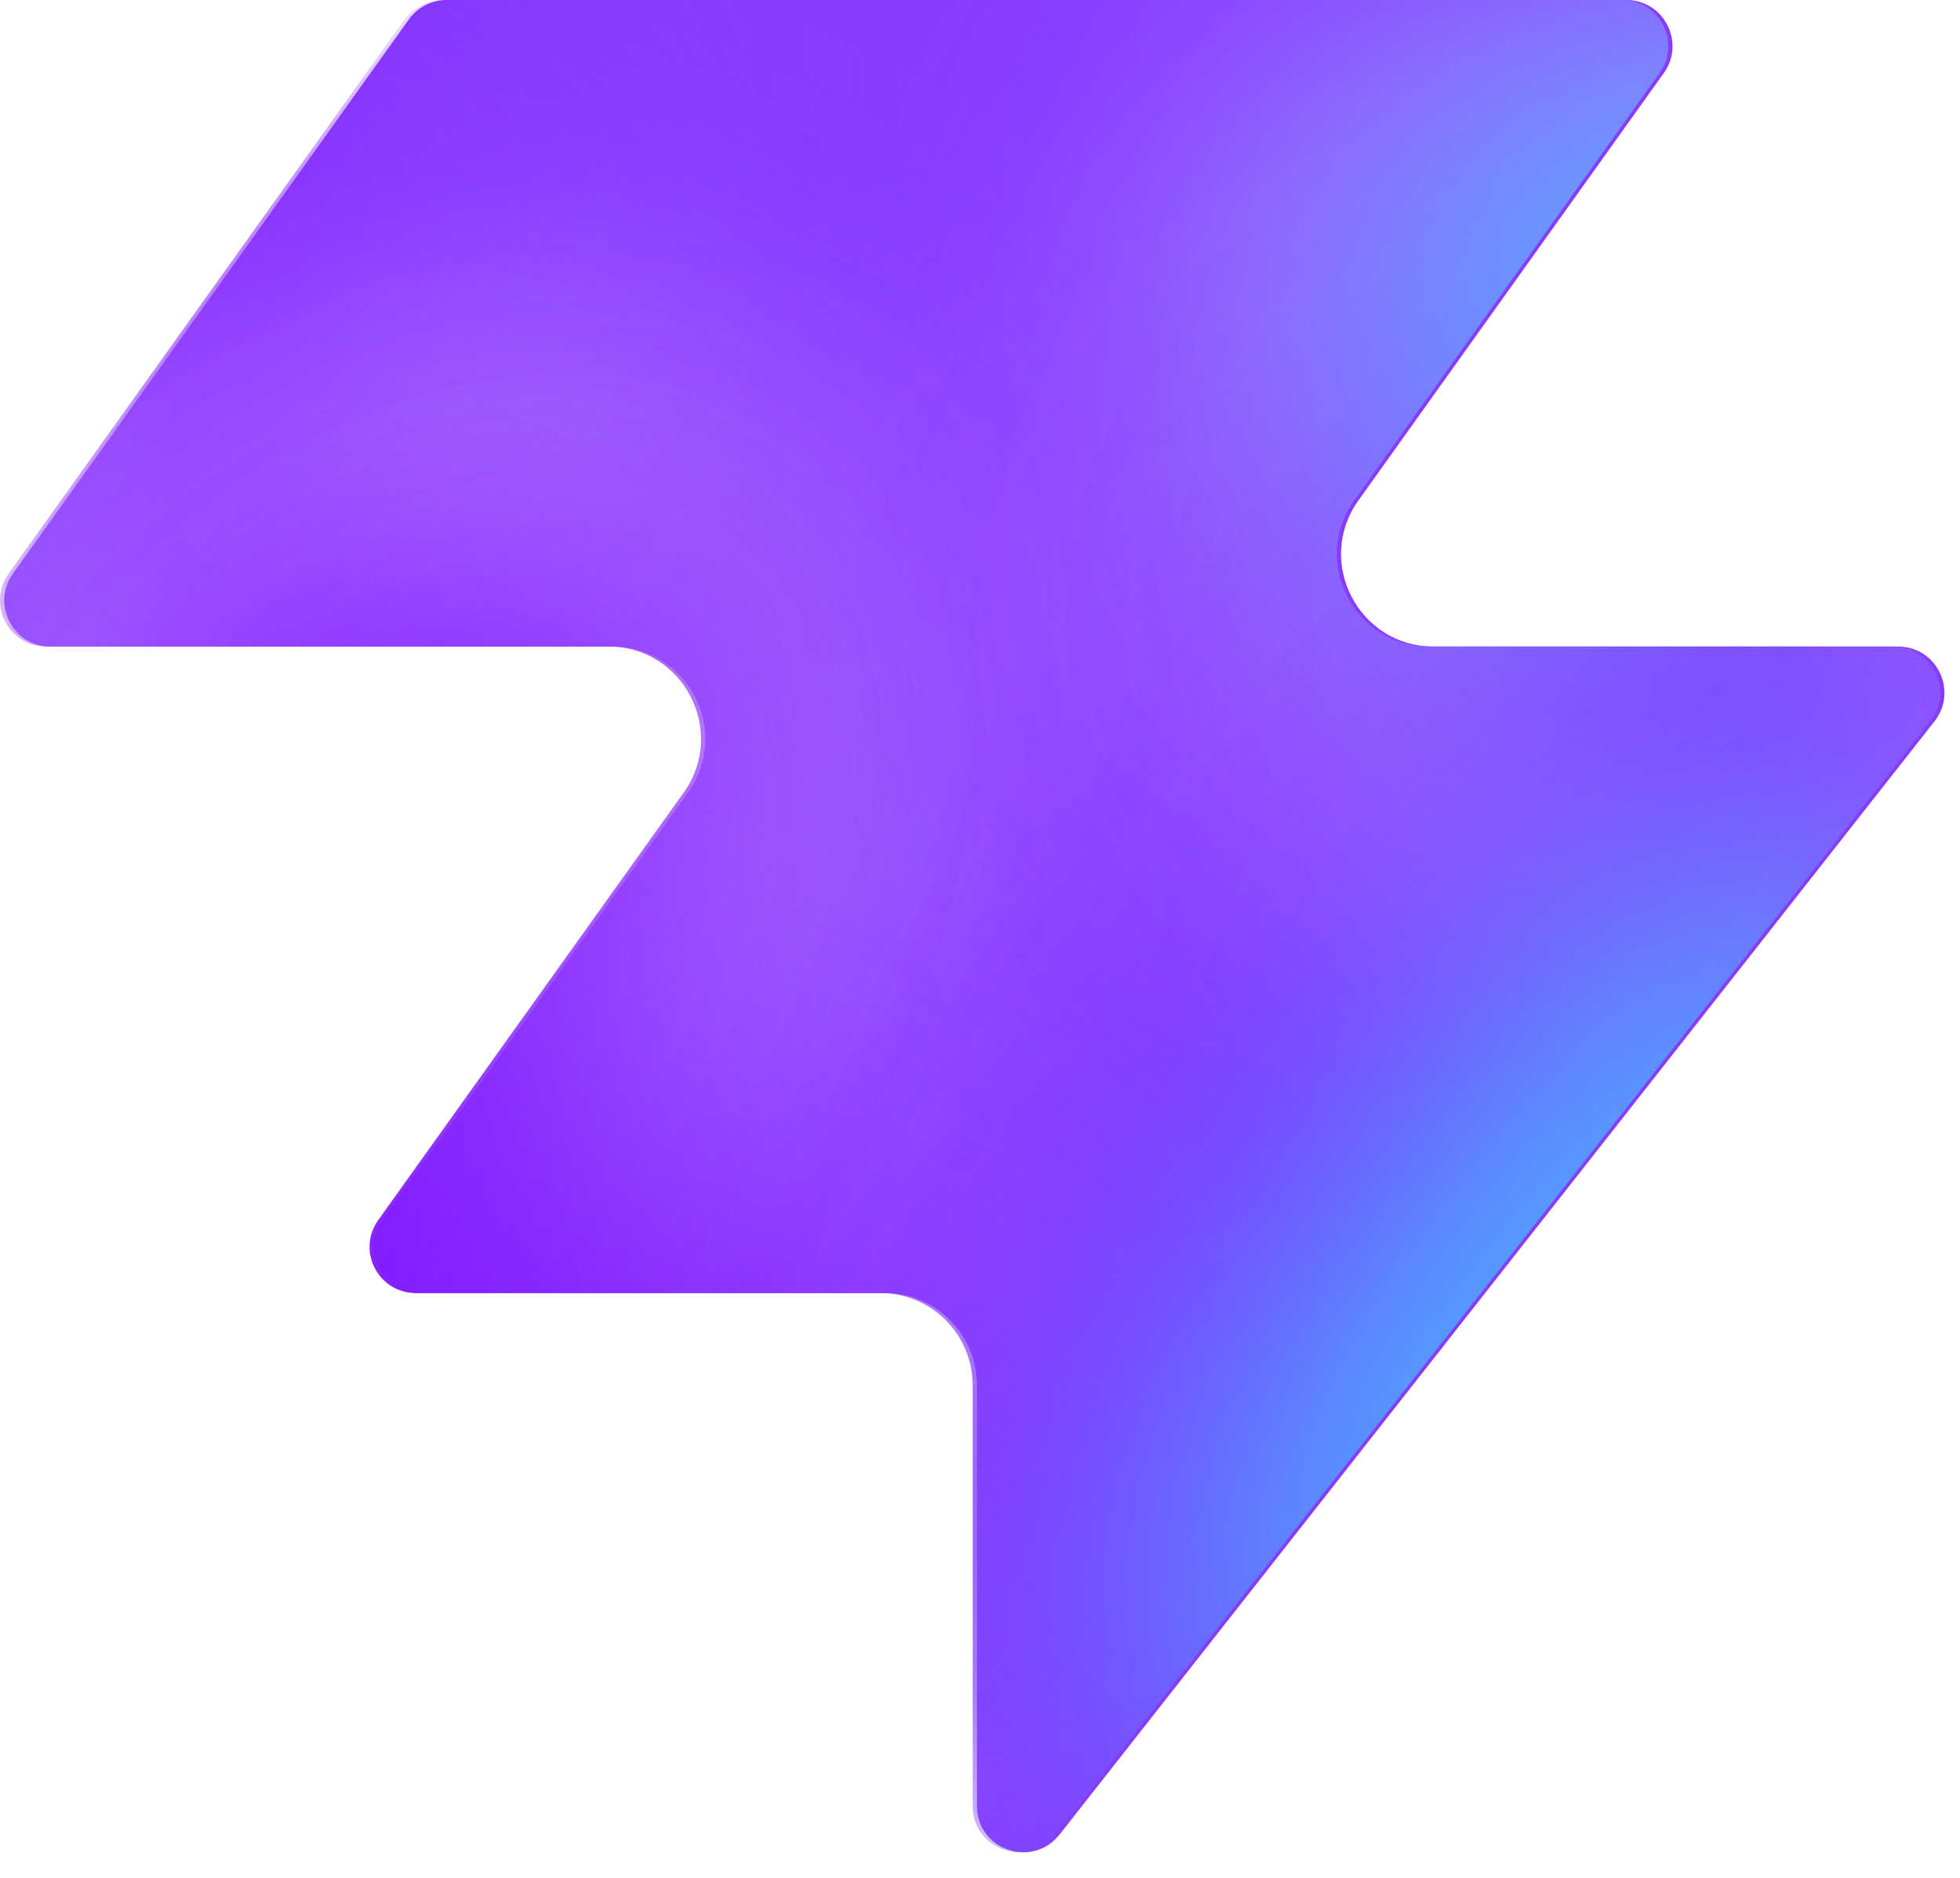
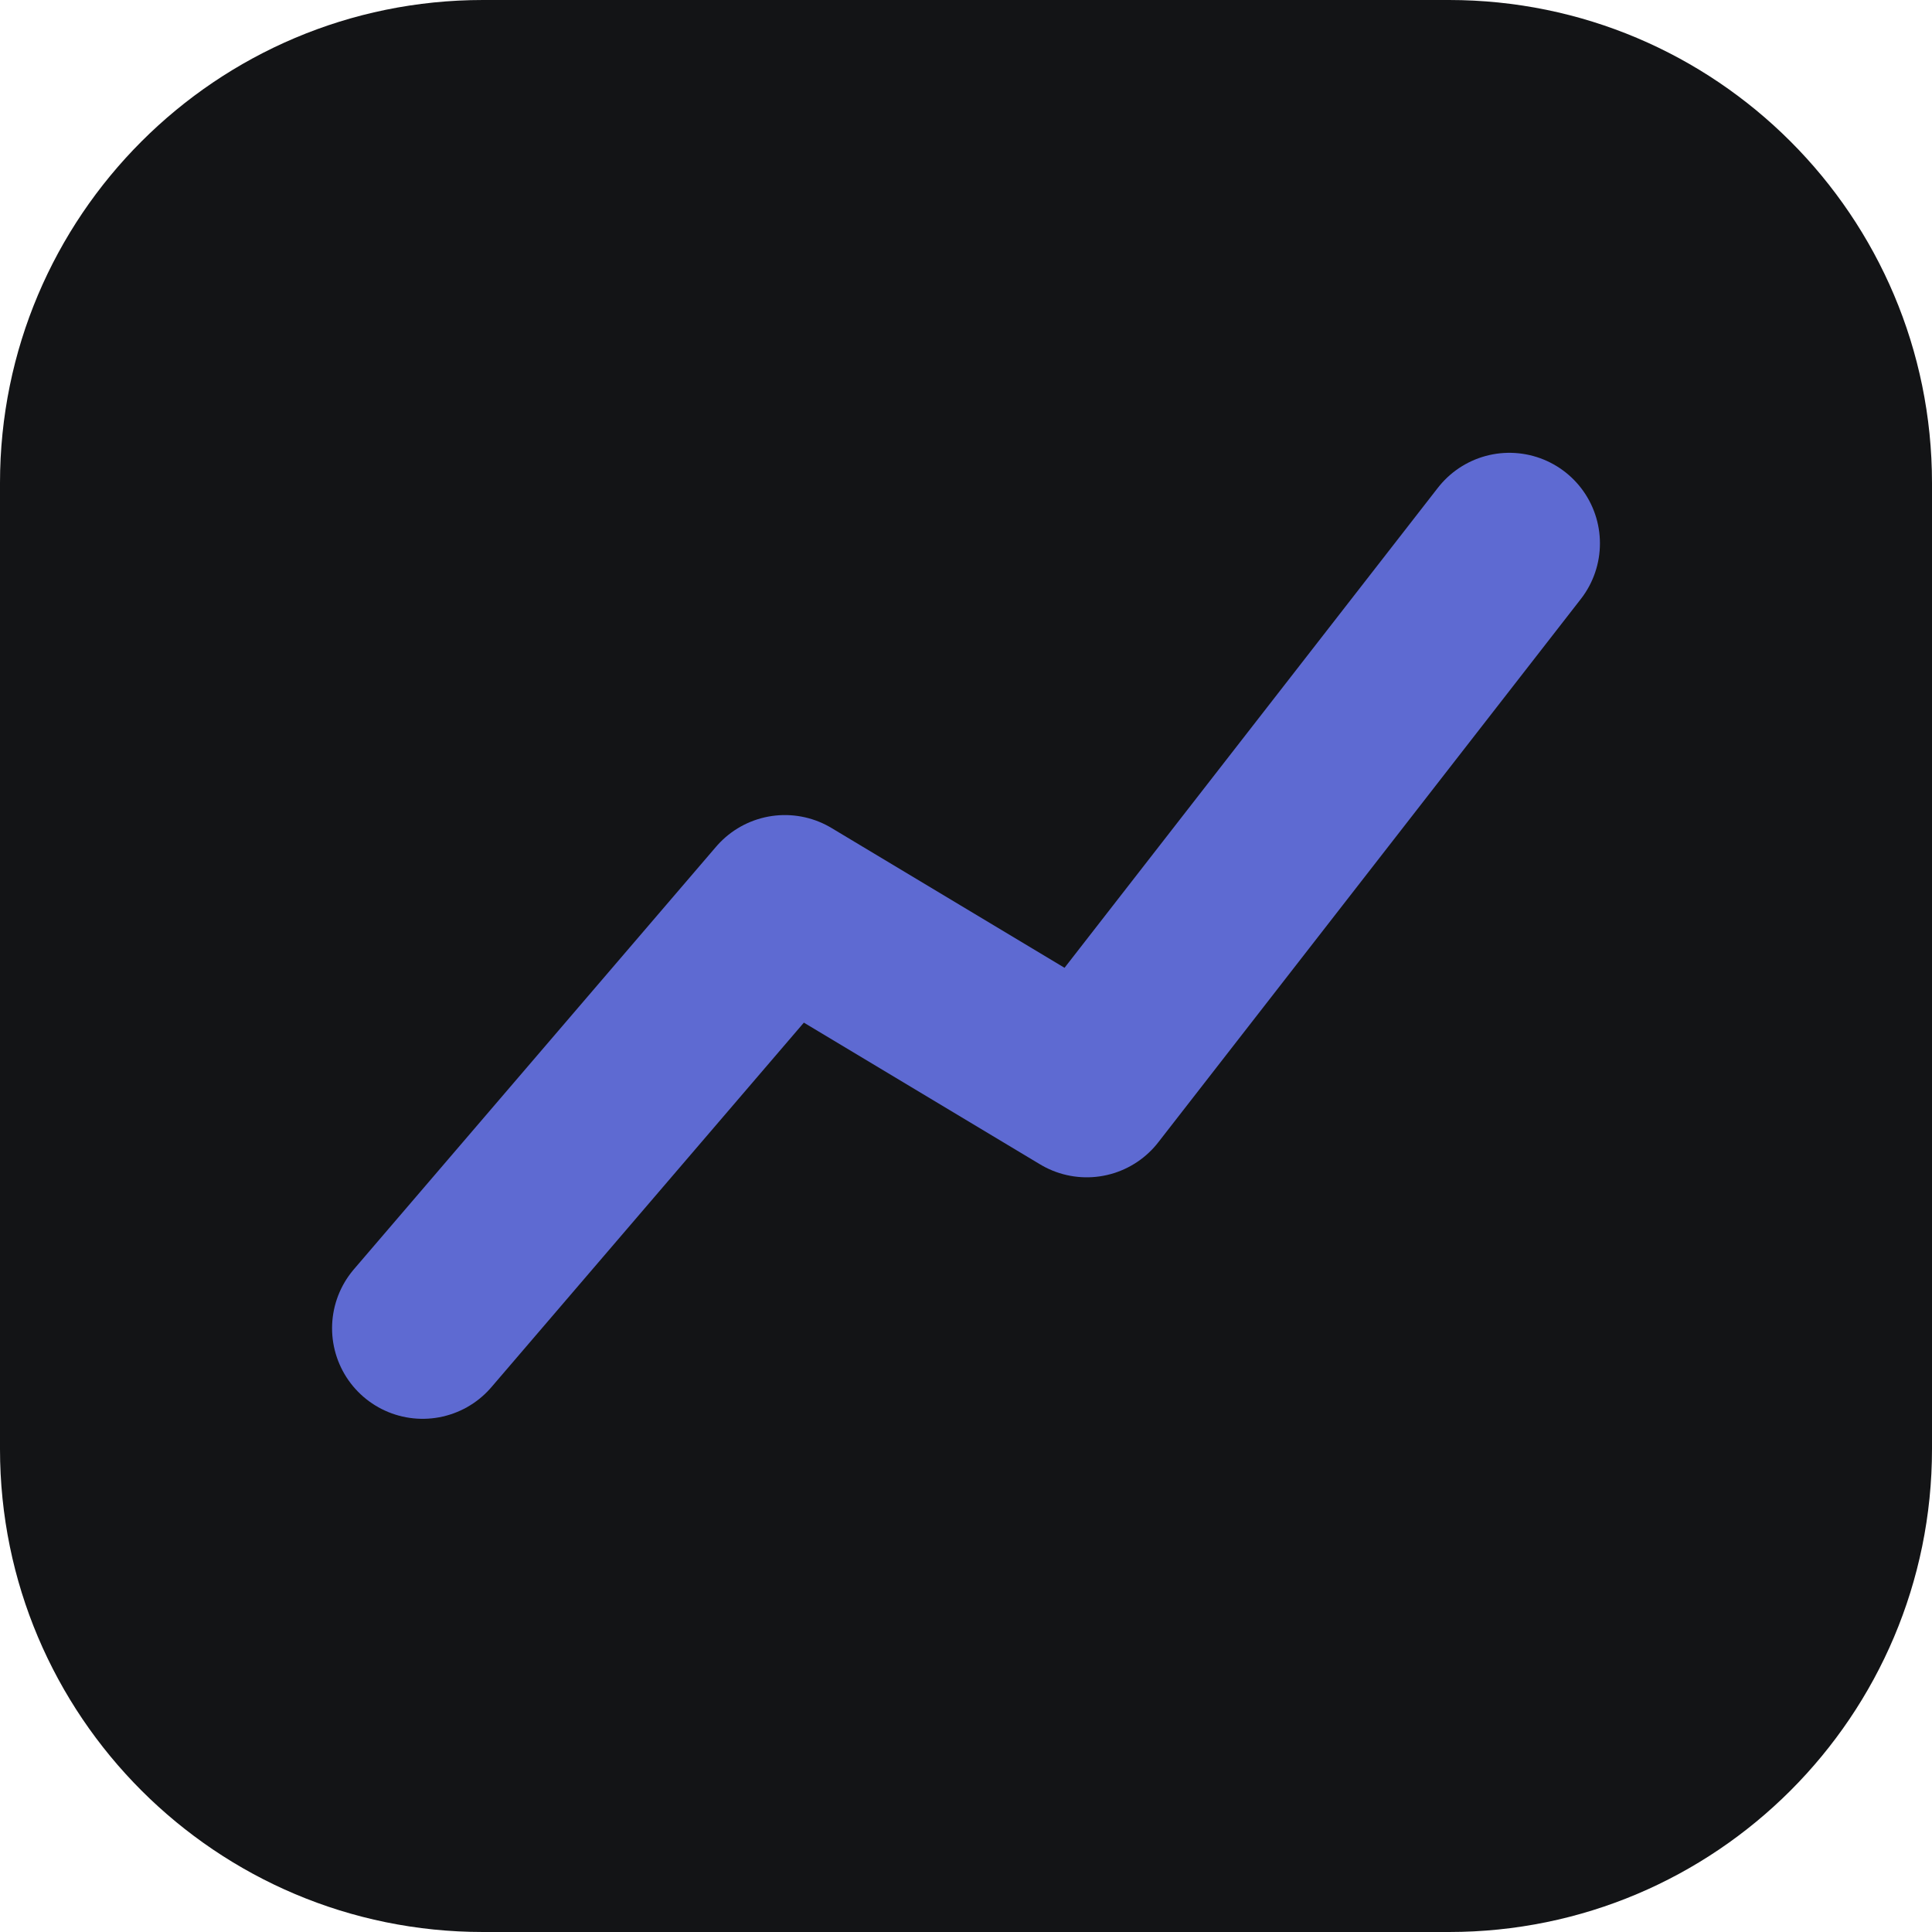
- <svg xmlns="http://www.w3.org/2000/svg" width="48" height="46" fill="none" viewBox="0 0 48 46">
-   <path fill="#863bff" d="M25.946 44.938c-.664.845-2.021.375-2.021-.698V33.937a2.26 2.26 0 0 0-2.262-2.262H10.287c-.92 0-1.456-1.04-.92-1.788l7.48-10.471c1.07-1.497 0-3.578-1.842-3.578H1.237c-.92 0-1.456-1.04-.92-1.788L10.013.474c.214-.297.556-.474.92-.474h28.894c.92 0 1.456 1.04.92 1.788l-7.48 10.471c-1.07 1.498 0 3.579 1.842 3.579h11.377c.943 0 1.473 1.088.89 1.83L25.947 44.94z" style="fill:#863bff;fill:color(display-p3 .525 .23 1);fill-opacity:1" />
-   <mask id="a" width="48" height="46" x="0" y="0" maskUnits="userSpaceOnUse" style="mask-type:alpha">
-     <path fill="#000" d="M25.842 44.938c-.664.844-2.021.375-2.021-.698V33.937a2.26 2.26 0 0 0-2.262-2.262H10.183c-.92 0-1.456-1.04-.92-1.788l7.48-10.471c1.07-1.498 0-3.579-1.842-3.579H1.133c-.92 0-1.456-1.04-.92-1.787L9.91.473c.214-.297.556-.474.92-.474h28.894c.92 0 1.456 1.04.92 1.788l-7.48 10.471c-1.07 1.498 0 3.578 1.842 3.578h11.377c.943 0 1.473 1.088.89 1.832L25.843 44.94z" style="fill:#000;fill-opacity:1" />
-   </mask>
-   <g mask="url(#a)">
-     <g filter="url(#b)">
-       <ellipse cx="5.508" cy="14.704" fill="#ede6ff" rx="5.508" ry="14.704" style="fill:#ede6ff;fill:color(display-p3 .927 .903 1);fill-opacity:1" transform="matrix(.00324 1 1 -.00324 -4.47 31.516)" />
-     </g>
-     <g filter="url(#c)">
-       <ellipse cx="10.399" cy="29.851" fill="#ede6ff" rx="10.399" ry="29.851" style="fill:#ede6ff;fill:color(display-p3 .927 .903 1);fill-opacity:1" transform="matrix(.00324 1 1 -.00324 -39.328 7.883)" />
-     </g>
-     <g filter="url(#d)">
-       <ellipse cx="5.508" cy="30.487" fill="#7e14ff" rx="5.508" ry="30.487" style="fill:#7e14ff;fill:color(display-p3 .492 .077 1);fill-opacity:1" transform="rotate(89.814 -25.913 -14.639)scale(1 -1)" />
-     </g>
-     <g filter="url(#e)">
-       <ellipse cx="5.508" cy="30.599" fill="#7e14ff" rx="5.508" ry="30.599" style="fill:#7e14ff;fill:color(display-p3 .492 .077 1);fill-opacity:1" transform="rotate(89.814 -32.644 -3.334)scale(1 -1)" />
-     </g>
-     <g filter="url(#f)">
-       <ellipse cx="5.508" cy="30.599" fill="#7e14ff" rx="5.508" ry="30.599" style="fill:#7e14ff;fill:color(display-p3 .492 .077 1);fill-opacity:1" transform="matrix(.00324 1 1 -.00324 -34.34 30.47)" />
-     </g>
-     <g filter="url(#g)">
-       <ellipse cx="14.072" cy="22.078" fill="#ede6ff" rx="14.072" ry="22.078" style="fill:#ede6ff;fill:color(display-p3 .927 .903 1);fill-opacity:1" transform="rotate(93.35 24.506 48.493)scale(-1 1)" />
-     </g>
-     <g filter="url(#h)">
-       <ellipse cx="3.47" cy="21.501" fill="#7e14ff" rx="3.47" ry="21.501" style="fill:#7e14ff;fill:color(display-p3 .492 .077 1);fill-opacity:1" transform="rotate(89.009 28.708 47.59)scale(-1 1)" />
-     </g>
-     <g filter="url(#i)">
-       <ellipse cx="3.47" cy="21.501" fill="#7e14ff" rx="3.47" ry="21.501" style="fill:#7e14ff;fill:color(display-p3 .492 .077 1);fill-opacity:1" transform="rotate(89.009 28.708 47.59)scale(-1 1)" />
-     </g>
-     <g filter="url(#j)">
-       <ellipse cx=".387" cy="8.972" fill="#7e14ff" rx="4.407" ry="29.108" style="fill:#7e14ff;fill:color(display-p3 .492 .077 1);fill-opacity:1" transform="rotate(39.51 .387 8.972)" />
-     </g>
-     <g filter="url(#k)">
-       <ellipse cx="47.523" cy="-6.092" fill="#7e14ff" rx="4.407" ry="29.108" style="fill:#7e14ff;fill:color(display-p3 .492 .077 1);fill-opacity:1" transform="rotate(37.892 47.523 -6.092)" />
-     </g>
-     <g filter="url(#l)">
-       <ellipse cx="41.412" cy="6.333" fill="#47bfff" rx="5.971" ry="9.665" style="fill:#47bfff;fill:color(display-p3 .28 .748 1);fill-opacity:1" transform="rotate(37.892 41.412 6.333)" />
-     </g>
-     <g filter="url(#m)">
-       <ellipse cx="-1.879" cy="38.332" fill="#7e14ff" rx="4.407" ry="29.108" style="fill:#7e14ff;fill:color(display-p3 .492 .077 1);fill-opacity:1" transform="rotate(37.892 -1.88 38.332)" />
-     </g>
-     <g filter="url(#n)">
-       <ellipse cx="-1.879" cy="38.332" fill="#7e14ff" rx="4.407" ry="29.108" style="fill:#7e14ff;fill:color(display-p3 .492 .077 1);fill-opacity:1" transform="rotate(37.892 -1.88 38.332)" />
-     </g>
-     <g filter="url(#o)">
-       <ellipse cx="35.651" cy="29.907" fill="#7e14ff" rx="4.407" ry="29.108" style="fill:#7e14ff;fill:color(display-p3 .492 .077 1);fill-opacity:1" transform="rotate(37.892 35.651 29.907)" />
-     </g>
-     <g filter="url(#p)">
-       <ellipse cx="38.418" cy="32.4" fill="#47bfff" rx="5.971" ry="15.297" style="fill:#47bfff;fill:color(display-p3 .28 .748 1);fill-opacity:1" transform="rotate(37.892 38.418 32.4)" />
-     </g>
-   </g>
-   <defs>
-     <filter id="b" width="60.045" height="41.654" x="-19.77" y="16.149" color-interpolation-filters="sRGB" filterUnits="userSpaceOnUse">
-       <feFlood flood-opacity="0" result="BackgroundImageFix" />
-       <feBlend in="SourceGraphic" in2="BackgroundImageFix" result="shape" />
-       <feGaussianBlur result="effect1_foregroundBlur_2002_17158" stdDeviation="7.659" />
-     </filter>
-     <filter id="c" width="90.34" height="51.437" x="-54.613" y="-7.533" color-interpolation-filters="sRGB" filterUnits="userSpaceOnUse">
-       <feFlood flood-opacity="0" result="BackgroundImageFix" />
-       <feBlend in="SourceGraphic" in2="BackgroundImageFix" result="shape" />
-       <feGaussianBlur result="effect1_foregroundBlur_2002_17158" stdDeviation="7.659" />
-     </filter>
-     <filter id="d" width="79.355" height="29.4" x="-49.64" y="2.03" color-interpolation-filters="sRGB" filterUnits="userSpaceOnUse">
-       <feFlood flood-opacity="0" result="BackgroundImageFix" />
-       <feBlend in="SourceGraphic" in2="BackgroundImageFix" result="shape" />
-       <feGaussianBlur result="effect1_foregroundBlur_2002_17158" stdDeviation="4.596" />
-     </filter>
-     <filter id="e" width="79.579" height="29.4" x="-45.045" y="20.029" color-interpolation-filters="sRGB" filterUnits="userSpaceOnUse">
-       <feFlood flood-opacity="0" result="BackgroundImageFix" />
-       <feBlend in="SourceGraphic" in2="BackgroundImageFix" result="shape" />
-       <feGaussianBlur result="effect1_foregroundBlur_2002_17158" stdDeviation="4.596" />
-     </filter>
-     <filter id="f" width="79.579" height="29.4" x="-43.513" y="21.178" color-interpolation-filters="sRGB" filterUnits="userSpaceOnUse">
-       <feFlood flood-opacity="0" result="BackgroundImageFix" />
-       <feBlend in="SourceGraphic" in2="BackgroundImageFix" result="shape" />
-       <feGaussianBlur result="effect1_foregroundBlur_2002_17158" stdDeviation="4.596" />
-     </filter>
-     <filter id="g" width="74.749" height="58.852" x="15.756" y="-17.901" color-interpolation-filters="sRGB" filterUnits="userSpaceOnUse">
-       <feFlood flood-opacity="0" result="BackgroundImageFix" />
-       <feBlend in="SourceGraphic" in2="BackgroundImageFix" result="shape" />
-       <feGaussianBlur result="effect1_foregroundBlur_2002_17158" stdDeviation="7.659" />
-     </filter>
-     <filter id="h" width="61.377" height="25.362" x="23.548" y="2.284" color-interpolation-filters="sRGB" filterUnits="userSpaceOnUse">
-       <feFlood flood-opacity="0" result="BackgroundImageFix" />
-       <feBlend in="SourceGraphic" in2="BackgroundImageFix" result="shape" />
-       <feGaussianBlur result="effect1_foregroundBlur_2002_17158" stdDeviation="4.596" />
-     </filter>
-     <filter id="i" width="61.377" height="25.362" x="23.548" y="2.284" color-interpolation-filters="sRGB" filterUnits="userSpaceOnUse">
-       <feFlood flood-opacity="0" result="BackgroundImageFix" />
-       <feBlend in="SourceGraphic" in2="BackgroundImageFix" result="shape" />
-       <feGaussianBlur result="effect1_foregroundBlur_2002_17158" stdDeviation="4.596" />
-     </filter>
-     <filter id="j" width="56.045" height="63.649" x="-27.636" y="-22.853" color-interpolation-filters="sRGB" filterUnits="userSpaceOnUse">
-       <feFlood flood-opacity="0" result="BackgroundImageFix" />
-       <feBlend in="SourceGraphic" in2="BackgroundImageFix" result="shape" />
-       <feGaussianBlur result="effect1_foregroundBlur_2002_17158" stdDeviation="4.596" />
-     </filter>
-     <filter id="k" width="54.814" height="64.646" x="20.116" y="-38.415" color-interpolation-filters="sRGB" filterUnits="userSpaceOnUse">
-       <feFlood flood-opacity="0" result="BackgroundImageFix" />
-       <feBlend in="SourceGraphic" in2="BackgroundImageFix" result="shape" />
-       <feGaussianBlur result="effect1_foregroundBlur_2002_17158" stdDeviation="4.596" />
-     </filter>
-     <filter id="l" width="33.541" height="35.313" x="24.641" y="-11.323" color-interpolation-filters="sRGB" filterUnits="userSpaceOnUse">
-       <feFlood flood-opacity="0" result="BackgroundImageFix" />
-       <feBlend in="SourceGraphic" in2="BackgroundImageFix" result="shape" />
-       <feGaussianBlur result="effect1_foregroundBlur_2002_17158" stdDeviation="4.596" />
-     </filter>
-     <filter id="m" width="54.814" height="64.646" x="-29.286" y="6.009" color-interpolation-filters="sRGB" filterUnits="userSpaceOnUse">
-       <feFlood flood-opacity="0" result="BackgroundImageFix" />
-       <feBlend in="SourceGraphic" in2="BackgroundImageFix" result="shape" />
-       <feGaussianBlur result="effect1_foregroundBlur_2002_17158" stdDeviation="4.596" />
-     </filter>
-     <filter id="n" width="54.814" height="64.646" x="-29.286" y="6.009" color-interpolation-filters="sRGB" filterUnits="userSpaceOnUse">
-       <feFlood flood-opacity="0" result="BackgroundImageFix" />
-       <feBlend in="SourceGraphic" in2="BackgroundImageFix" result="shape" />
-       <feGaussianBlur result="effect1_foregroundBlur_2002_17158" stdDeviation="4.596" />
-     </filter>
-     <filter id="o" width="54.814" height="64.646" x="8.244" y="-2.416" color-interpolation-filters="sRGB" filterUnits="userSpaceOnUse">
-       <feFlood flood-opacity="0" result="BackgroundImageFix" />
-       <feBlend in="SourceGraphic" in2="BackgroundImageFix" result="shape" />
-       <feGaussianBlur result="effect1_foregroundBlur_2002_17158" stdDeviation="4.596" />
-     </filter>
-     <filter id="p" width="39.409" height="43.623" x="18.713" y="10.588" color-interpolation-filters="sRGB" filterUnits="userSpaceOnUse">
-       <feFlood flood-opacity="0" result="BackgroundImageFix" />
-       <feBlend in="SourceGraphic" in2="BackgroundImageFix" result="shape" />
-       <feGaussianBlur result="effect1_foregroundBlur_2002_17158" stdDeviation="4.596" />
-     </filter>
-   </defs>
+ <svg xmlns="http://www.w3.org/2000/svg" width="32" height="32" viewBox="0 0 32 32">
+   <rect width="32" height="32" rx="8" fill="#131416" />
+   <path d="M7 22 L13 15 L18 18 L25 9" stroke="#5E6AD2" stroke-width="3" stroke-linecap="round" stroke-linejoin="round" fill="none" />
</svg>
